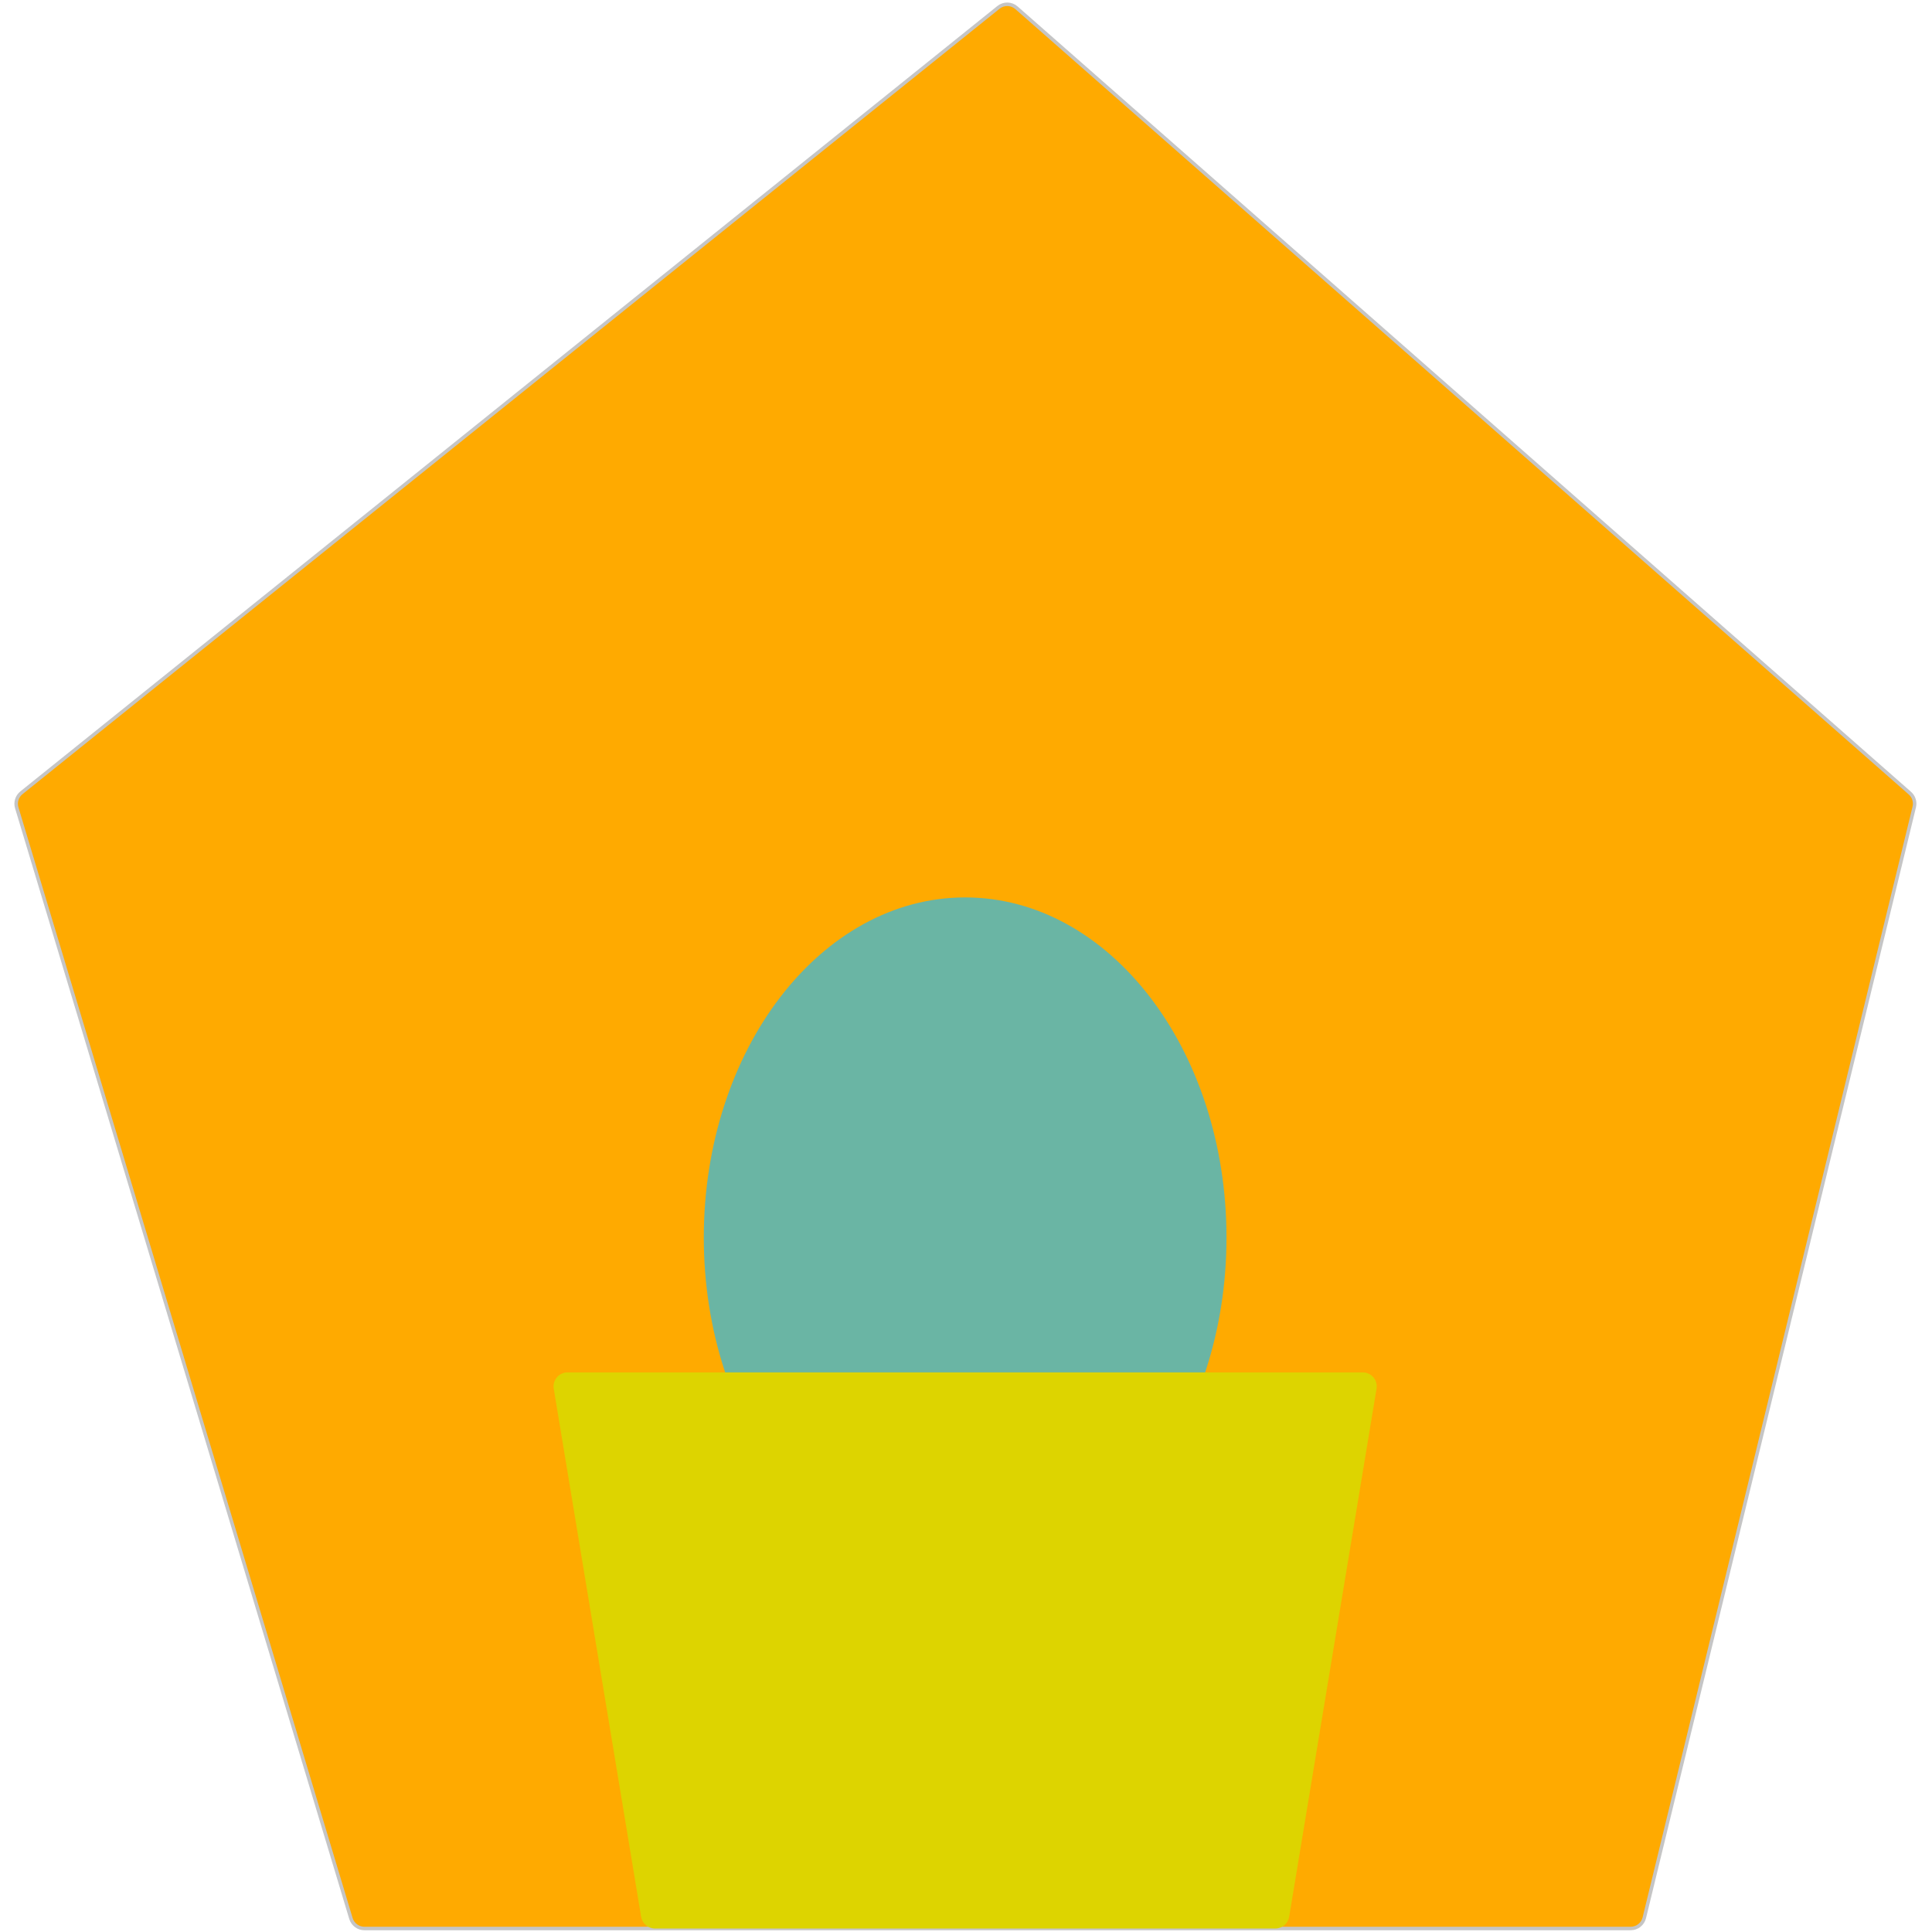
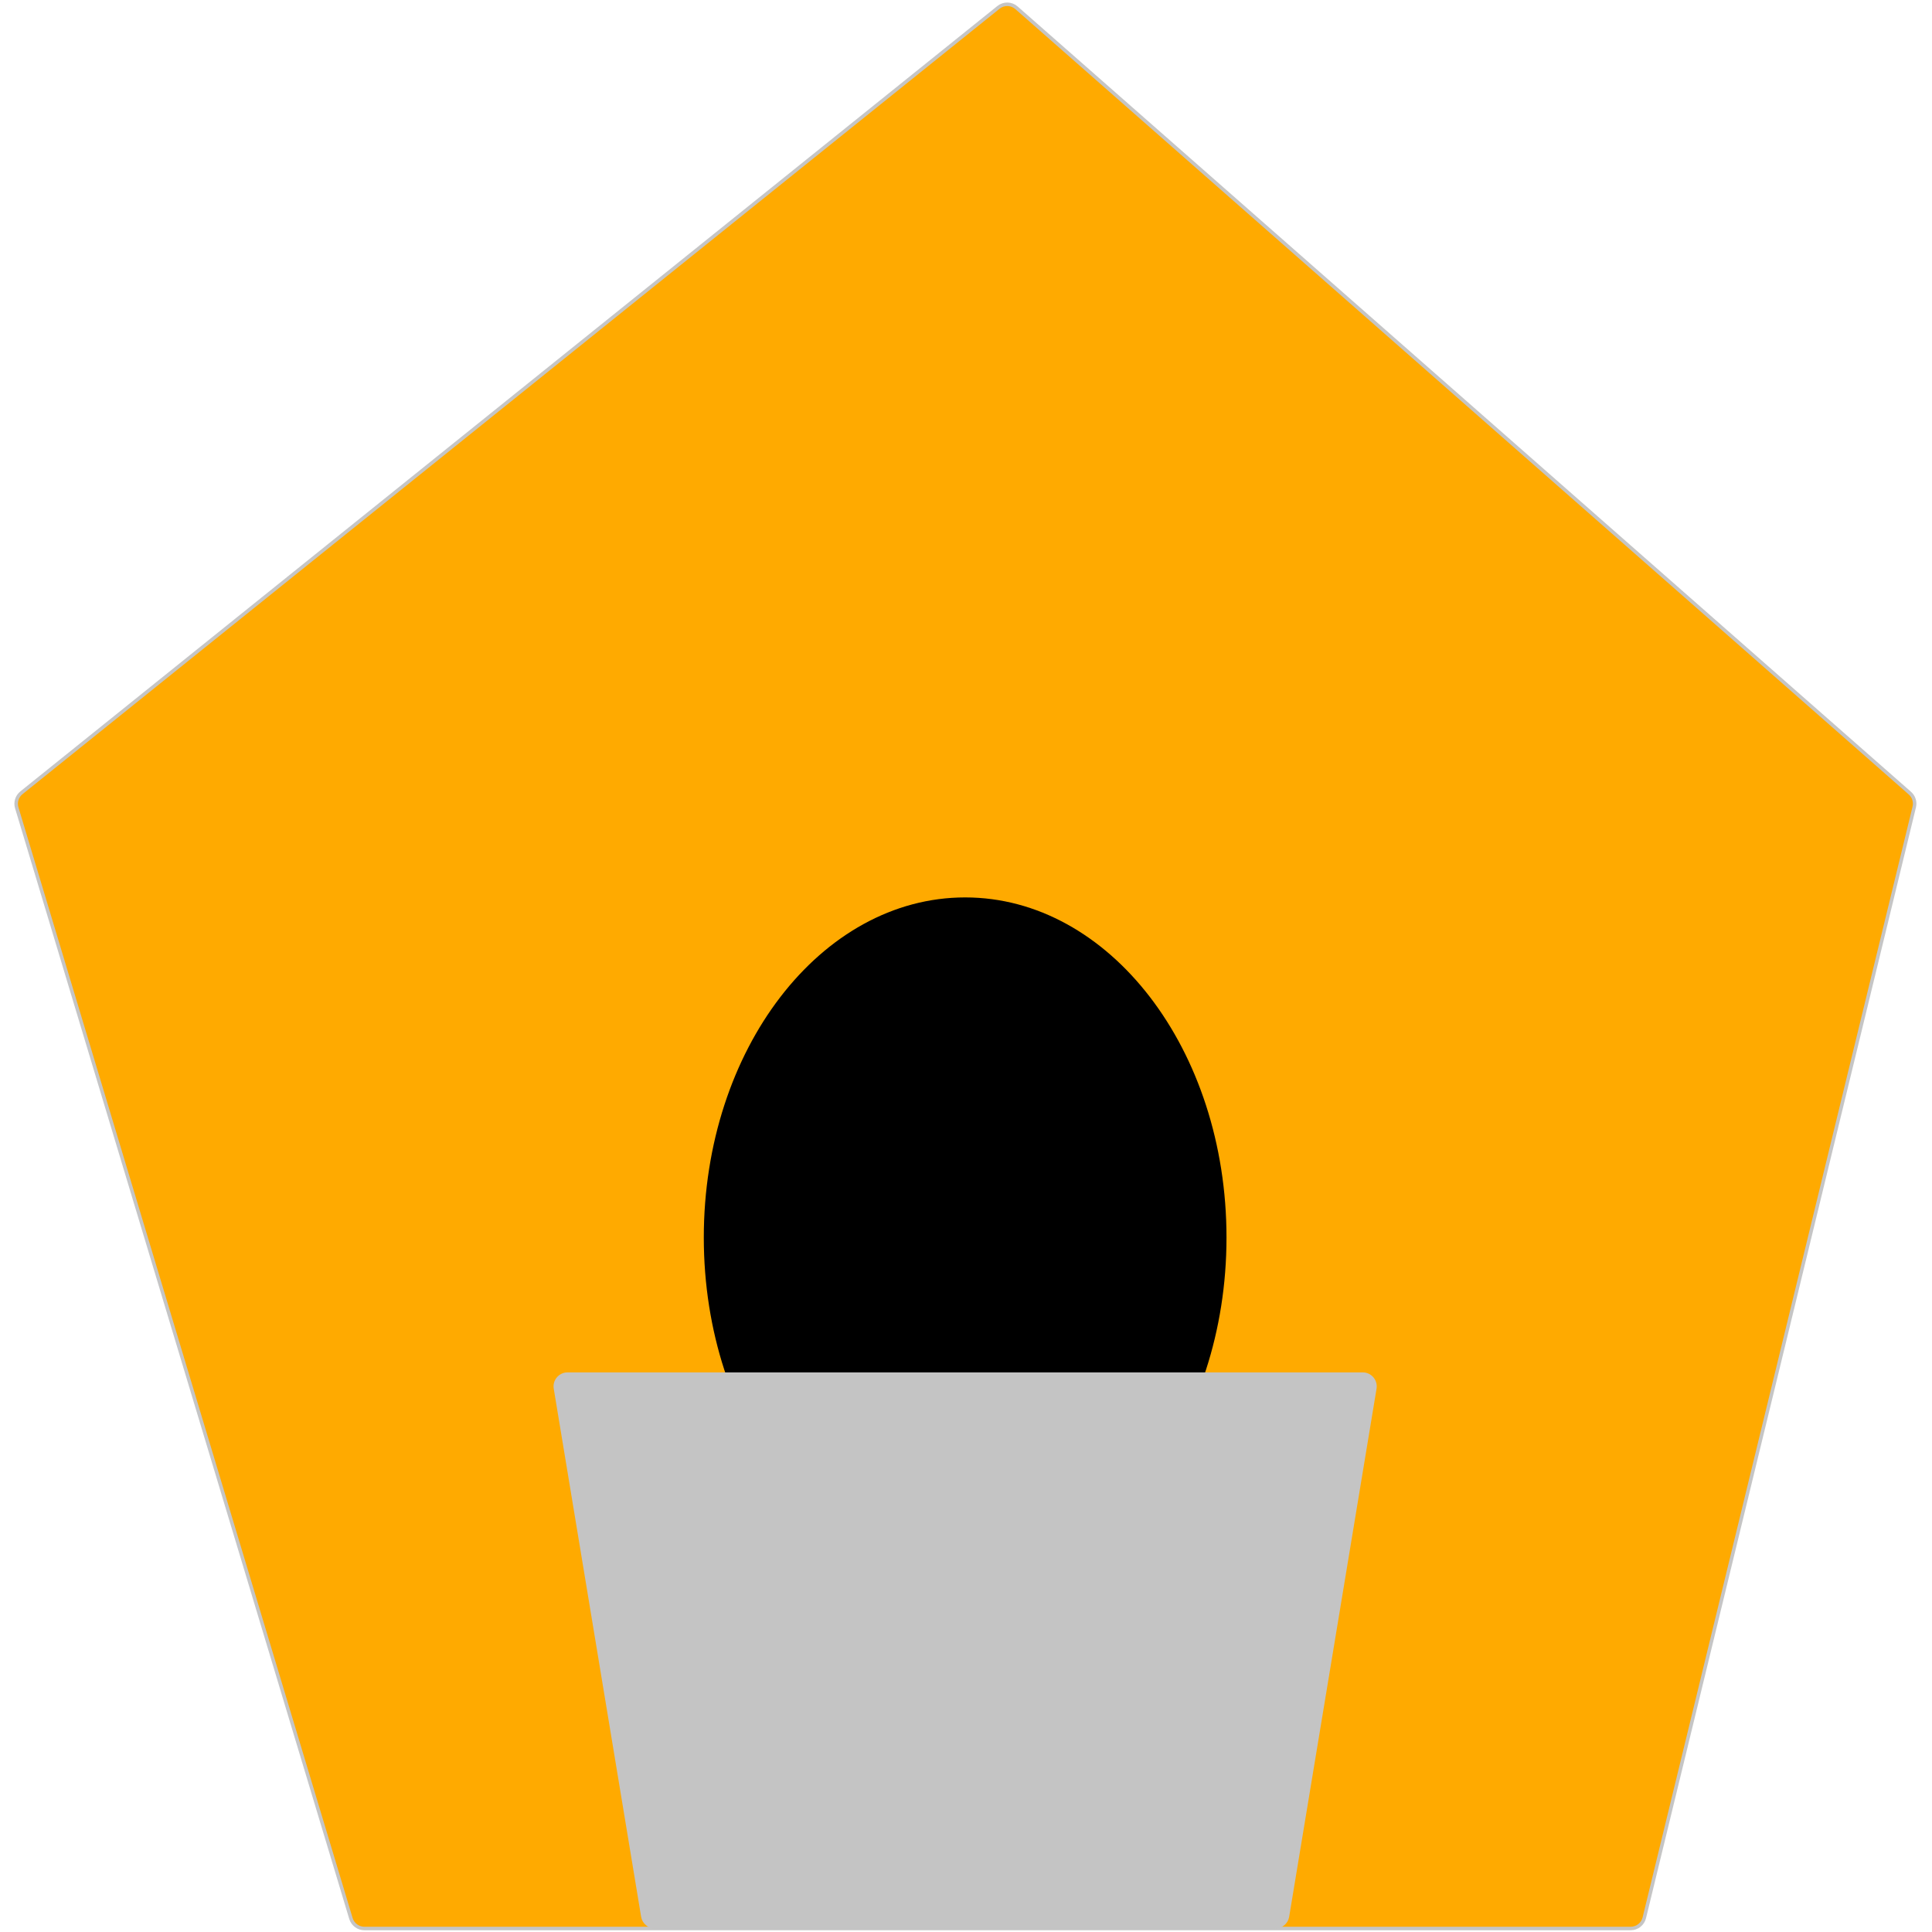
<svg xmlns="http://www.w3.org/2000/svg" width="48" height="48" viewBox="0 0 543 551" fill="none">
  <path d="M280.753 2.107L2.101 226.109C0.831 227.13 0.307 228.819 0.777 230.379L96.087 547.152C96.596 548.843 98.152 550 99.917 550H283.374H461.067C462.913 550 464.518 548.738 464.954 546.945L541.941 230.149C542.292 228.704 541.812 227.183 540.695 226.2L285.9 2.22C284.44 0.937 282.268 0.889 280.753 2.107Z" fill="#FFAA00" stroke="#C5C5C5" />
-   <path d="M345.792 352.939C345.792 406.51 312.422 449.938 271.257 449.938C230.092 449.938 196.721 406.51 196.721 352.939C196.721 299.368 230.092 255.94 271.257 255.94C312.422 255.94 345.792 299.368 345.792 352.939Z" fill="#6AB5A4" />
-   <path d="M153.926 396.051C153.523 393.615 155.403 391.398 157.873 391.398H384.64C387.11 391.398 388.99 393.615 388.587 396.051L363.666 546.653C363.347 548.584 361.677 550 359.72 550H182.793C180.836 550 179.166 548.584 178.847 546.653L153.926 396.051Z" fill="#DDD400" />
+   <path d="M345.792 352.939C345.792 406.51 312.422 449.938 271.257 449.938C230.092 449.938 196.721 406.51 196.721 352.939C196.721 299.368 230.092 255.94 271.257 255.94C312.422 255.94 345.792 299.368 345.792 352.939Z" fill="black" />
+   <path d="M153.926 396.051C153.523 393.615 155.403 391.398 157.873 391.398H384.64C387.11 391.398 388.99 393.615 388.587 396.051L363.666 546.653C363.347 548.584 361.677 550 359.72 550H182.793C180.836 550 179.166 548.584 178.847 546.653L153.926 396.051Z" fill="#C4C4C4" />
</svg>
